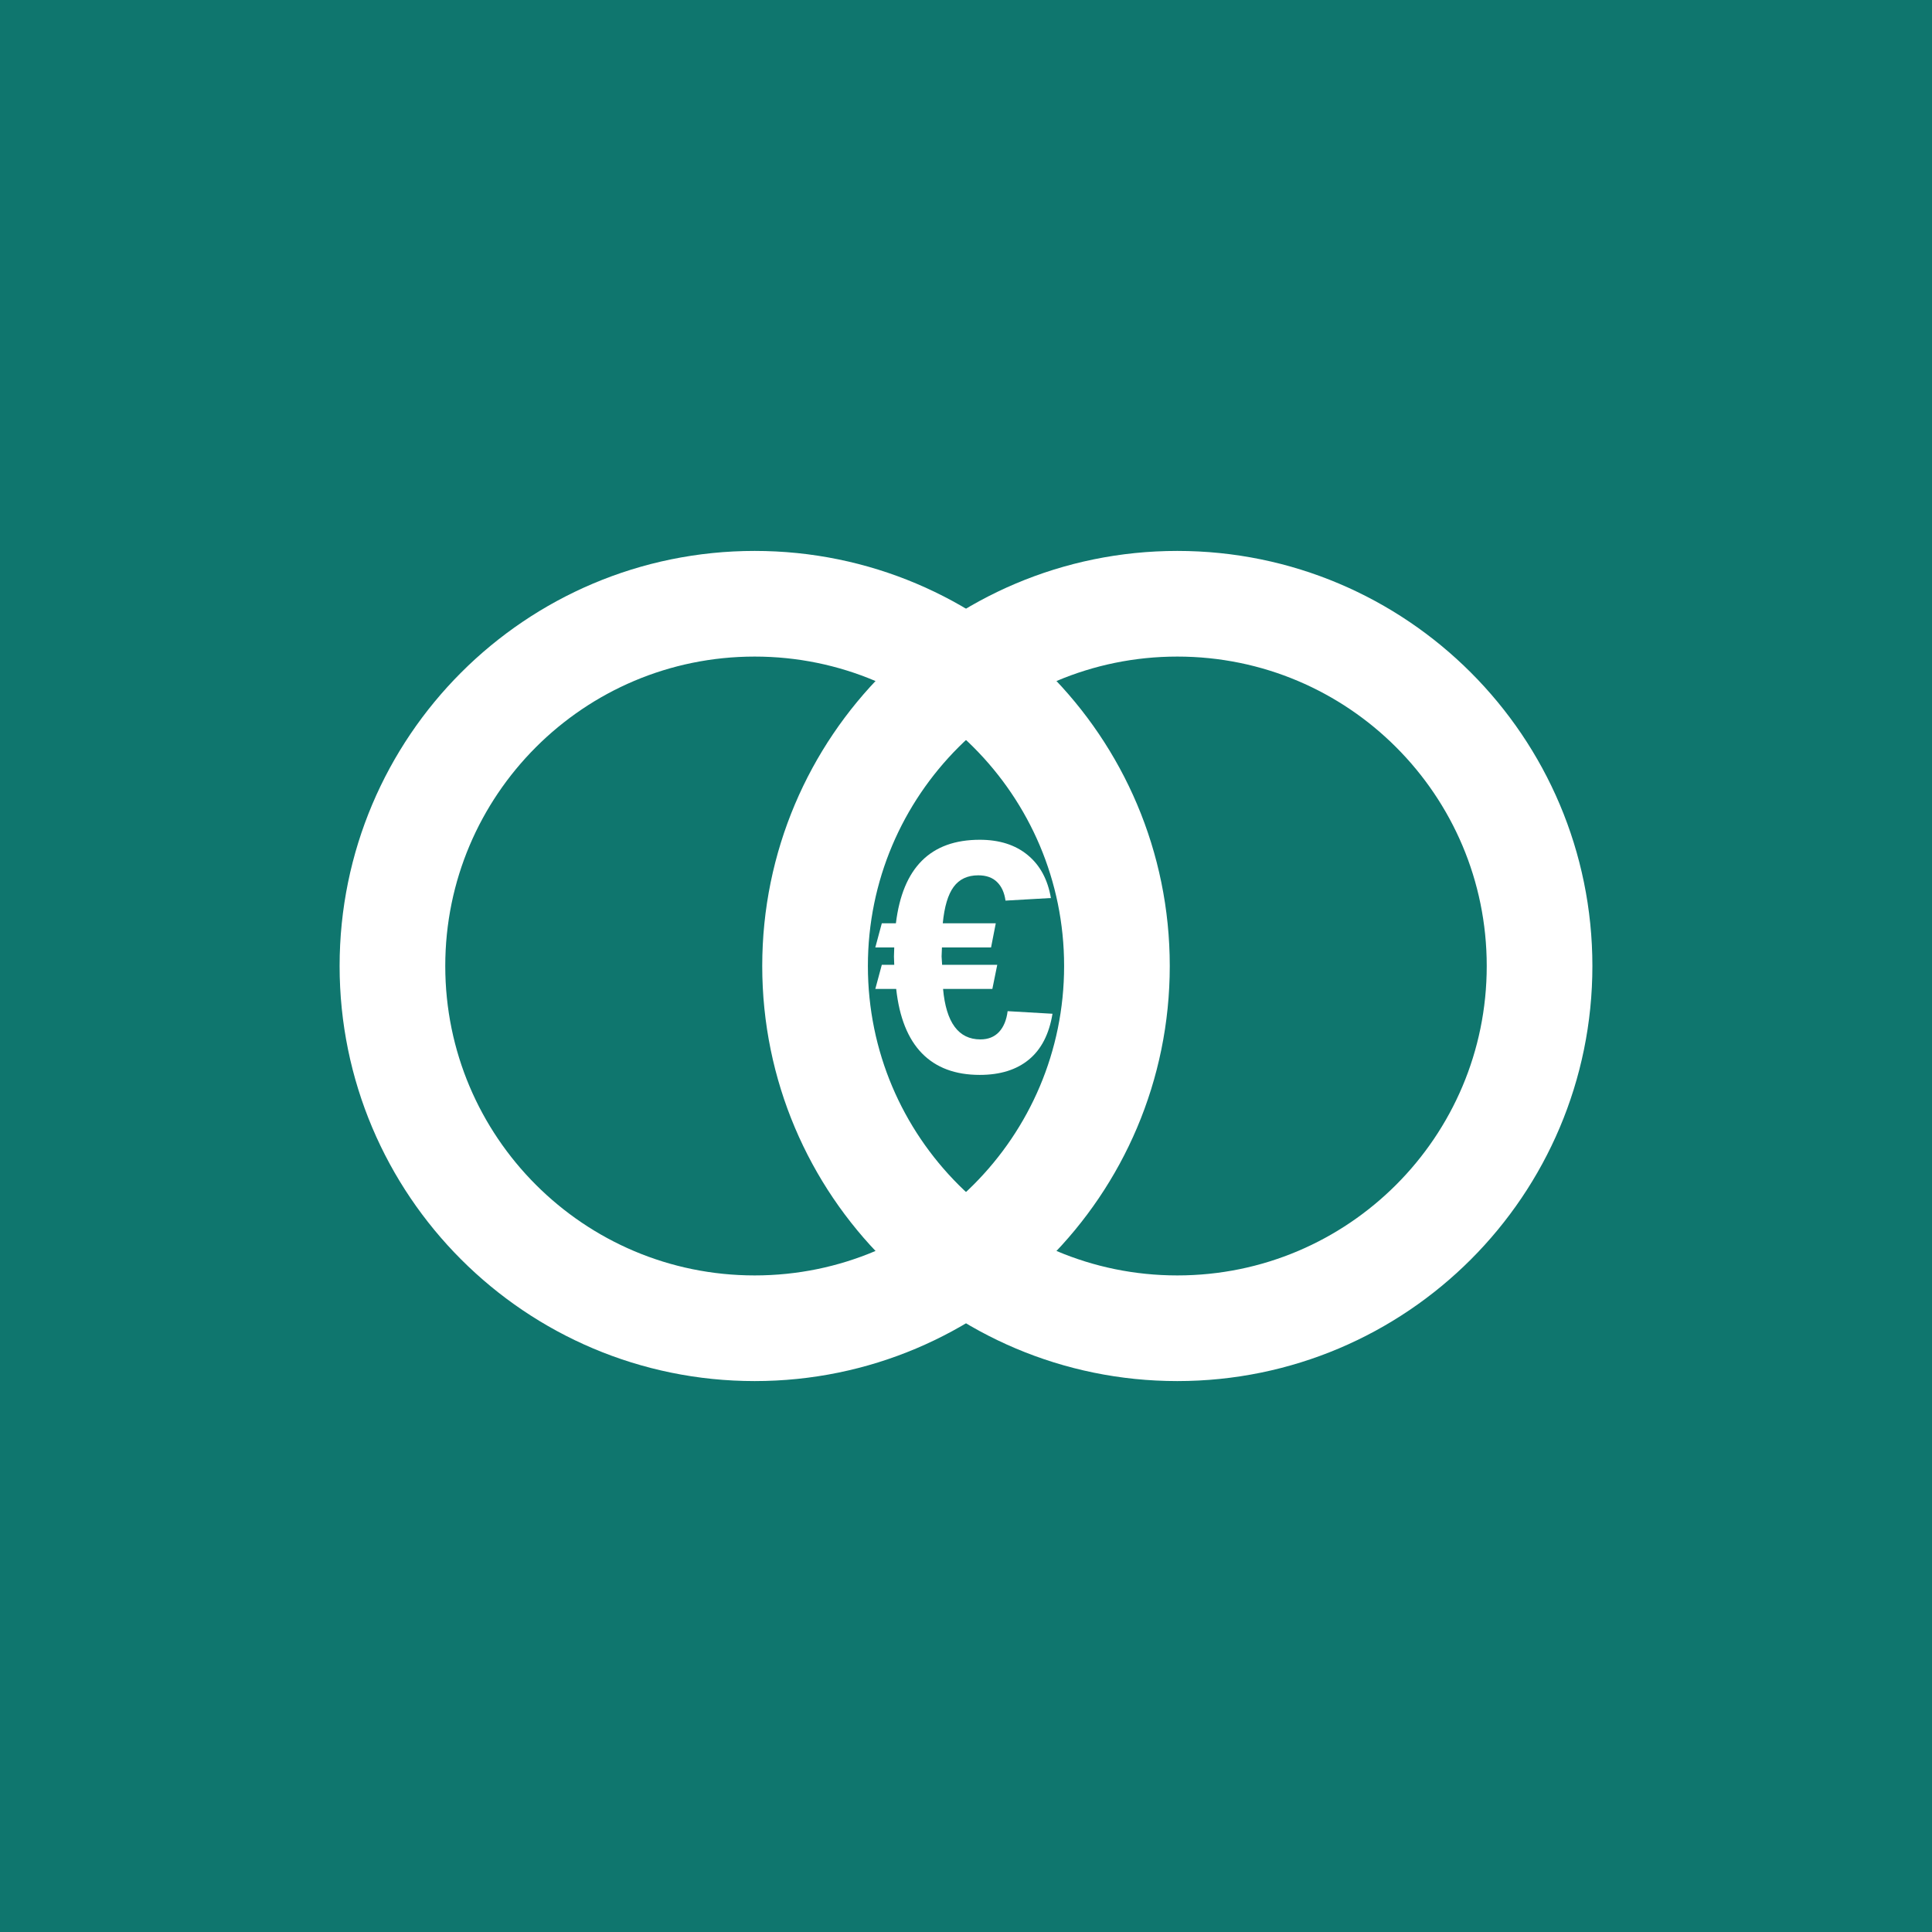
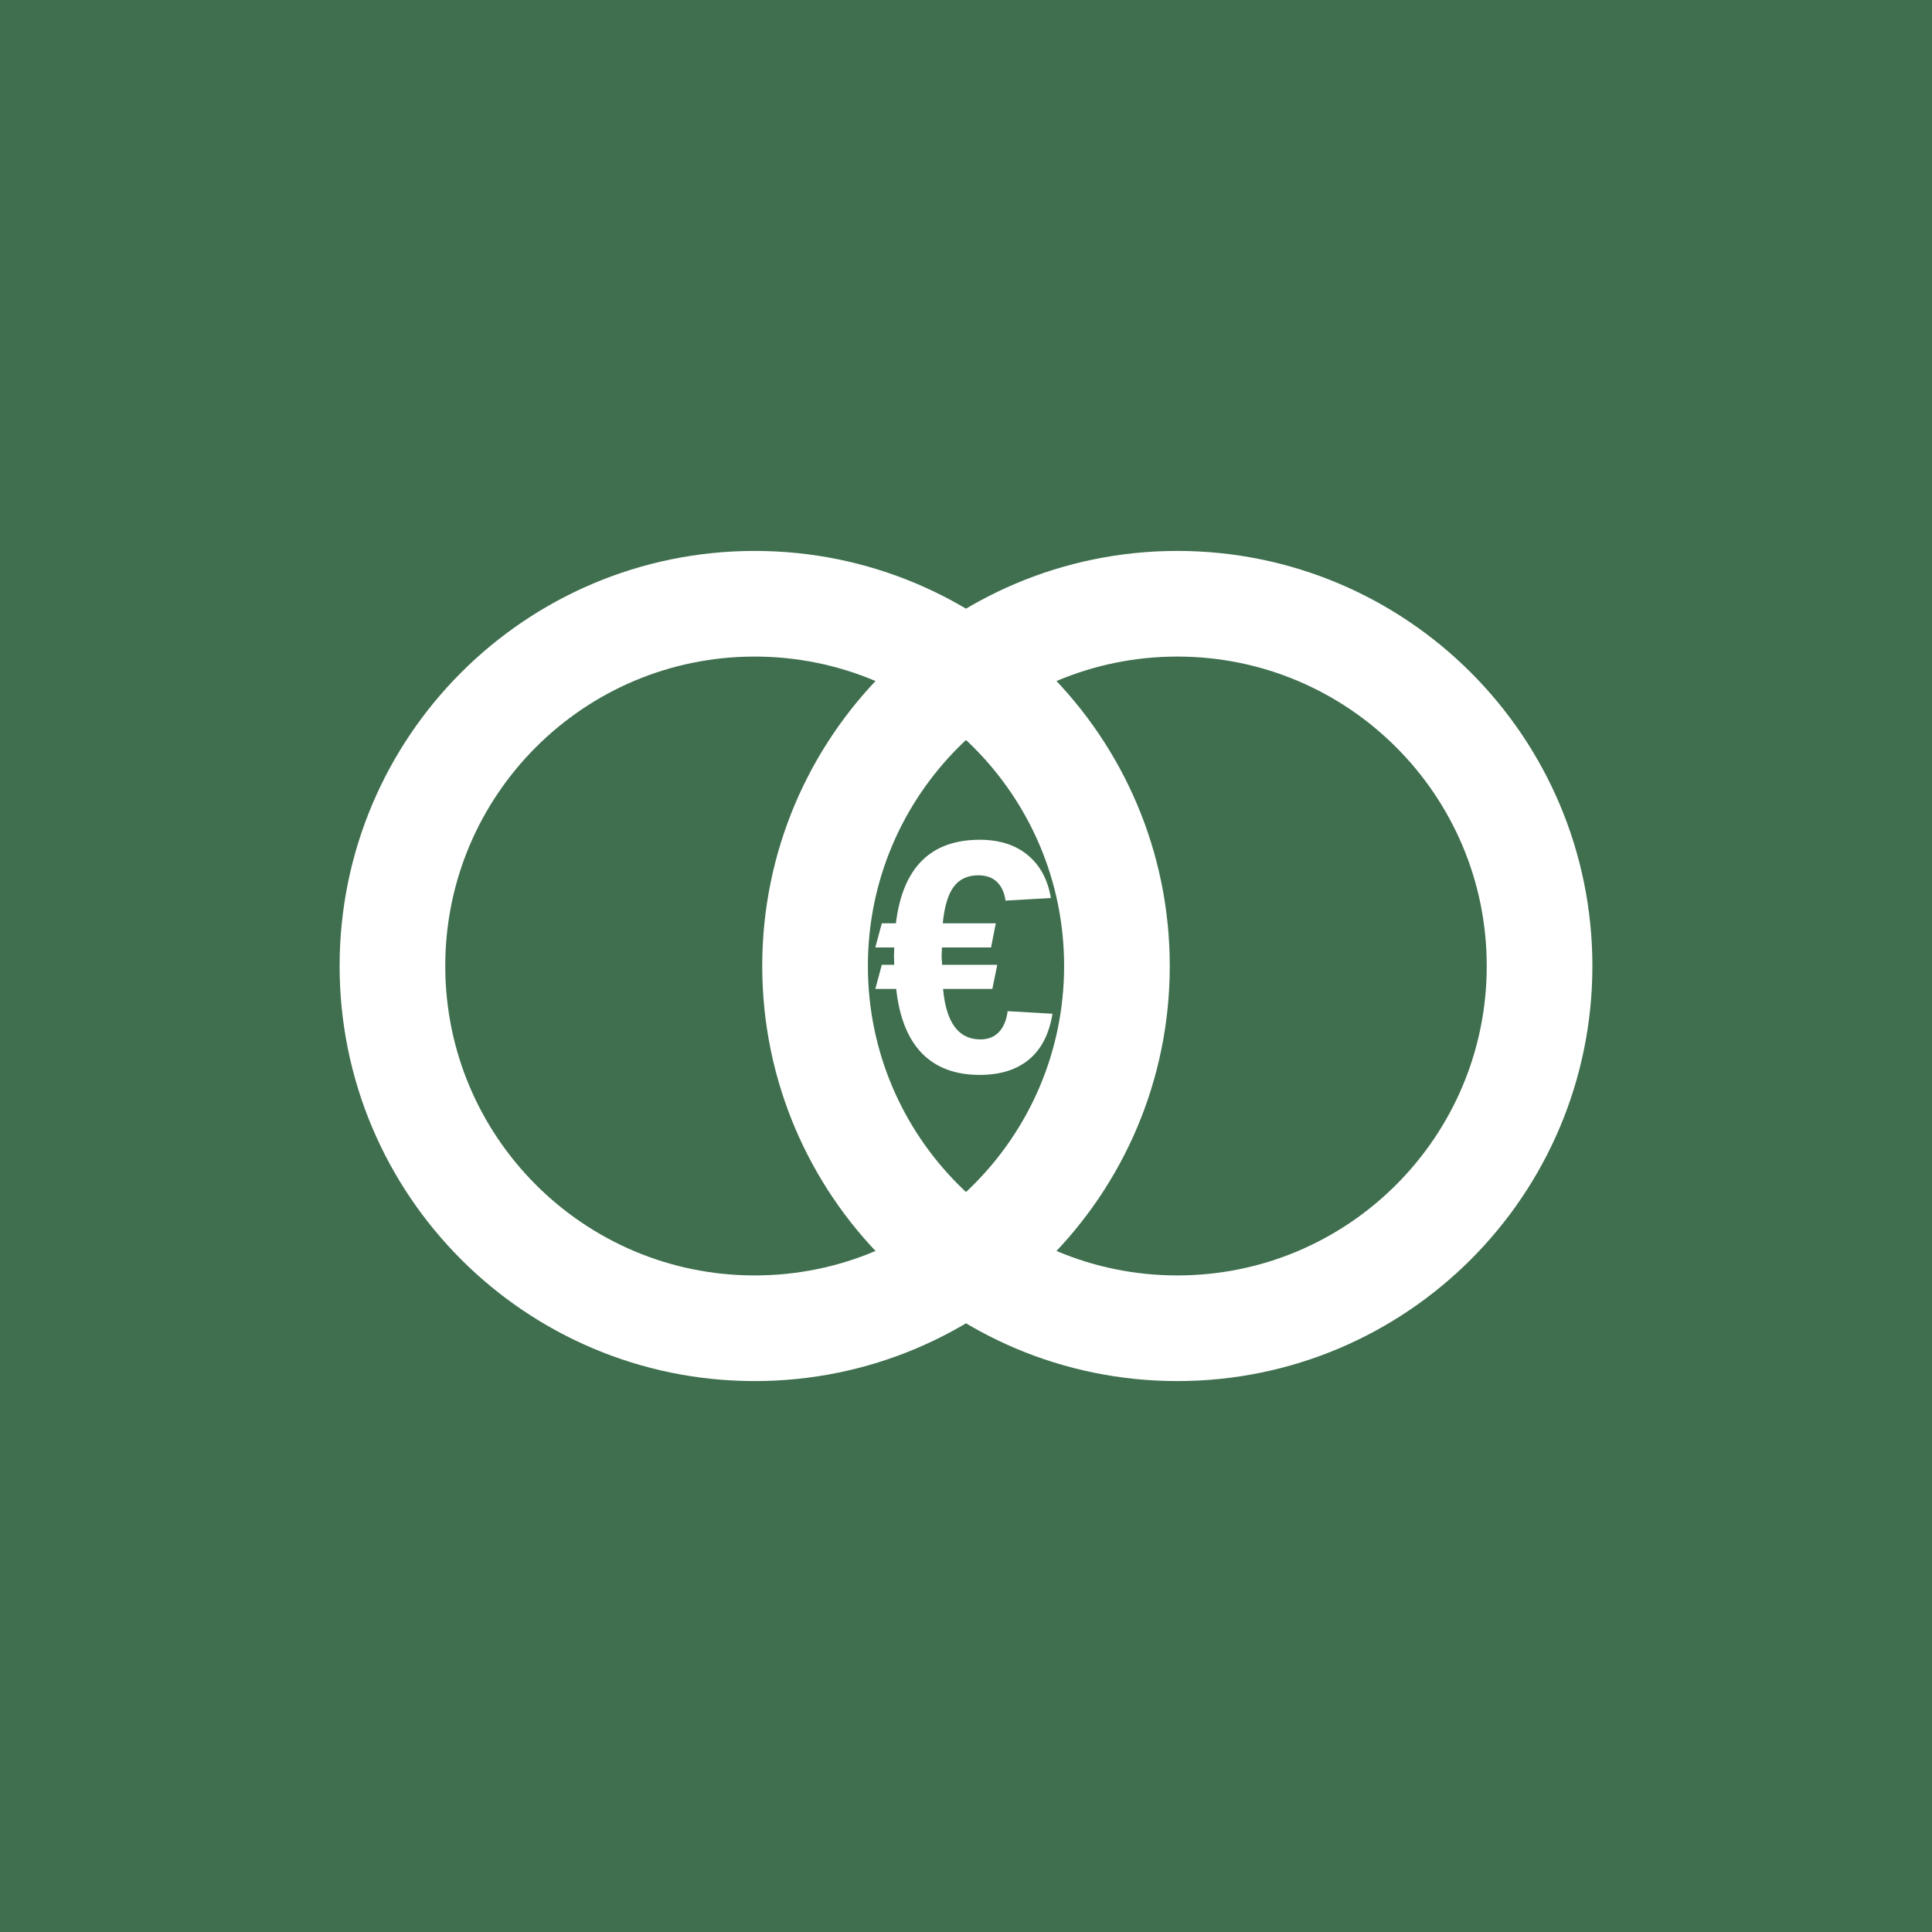
<svg xmlns="http://www.w3.org/2000/svg" viewBox="0 0 512 512">
-   <rect width="512" height="512" rx="0" fill="#0f766e" />
+   <rect width="512" height="512" rx="0" fill="#3f6f4e" />
  <g fill="none" stroke="#ffffff" stroke-width="28" stroke-linecap="round" stroke-linejoin="round">
    <circle cx="200" cy="256" r="96" />
    <circle cx="312" cy="256" r="96" />
  </g>
  <text x="256" y="284" font-family="Arial, Helvetica, sans-serif" font-size="88" font-weight="700" fill="#ffffff" text-anchor="middle">€</text>
</svg>
